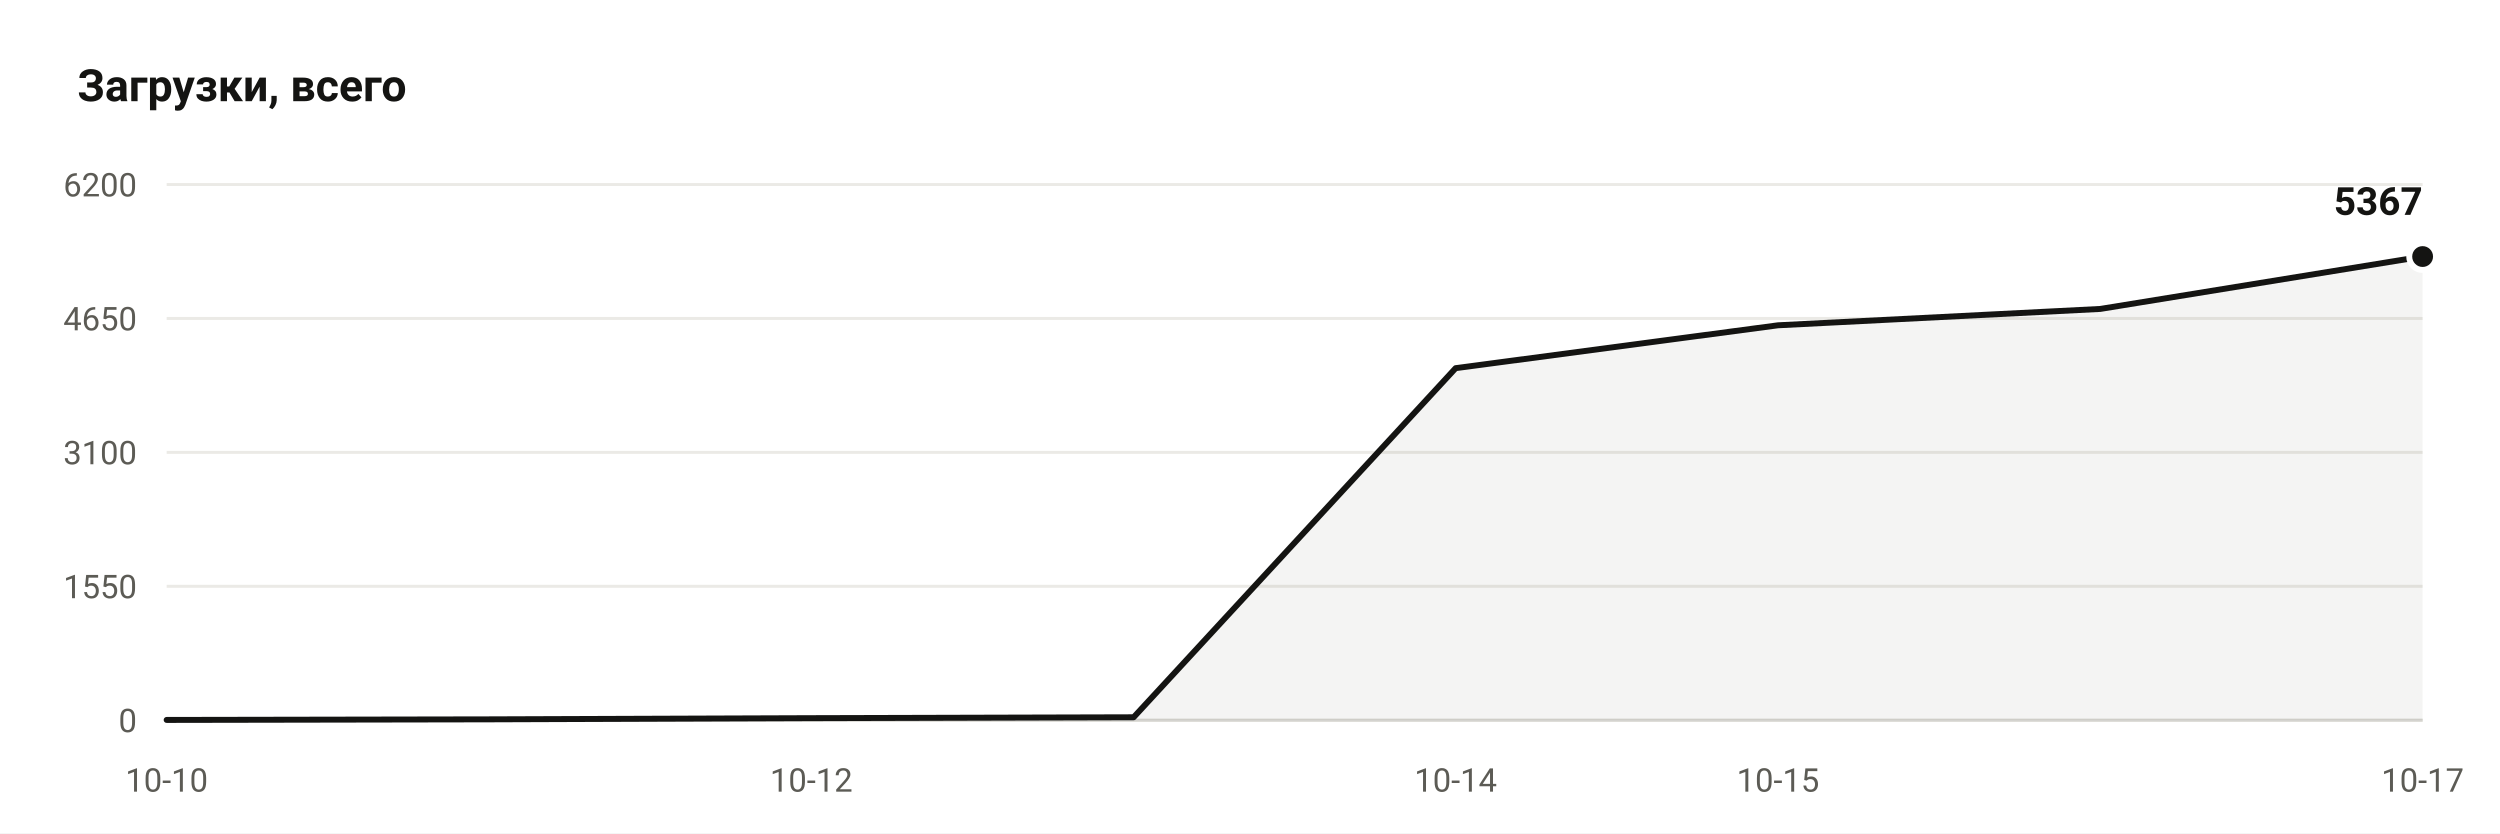
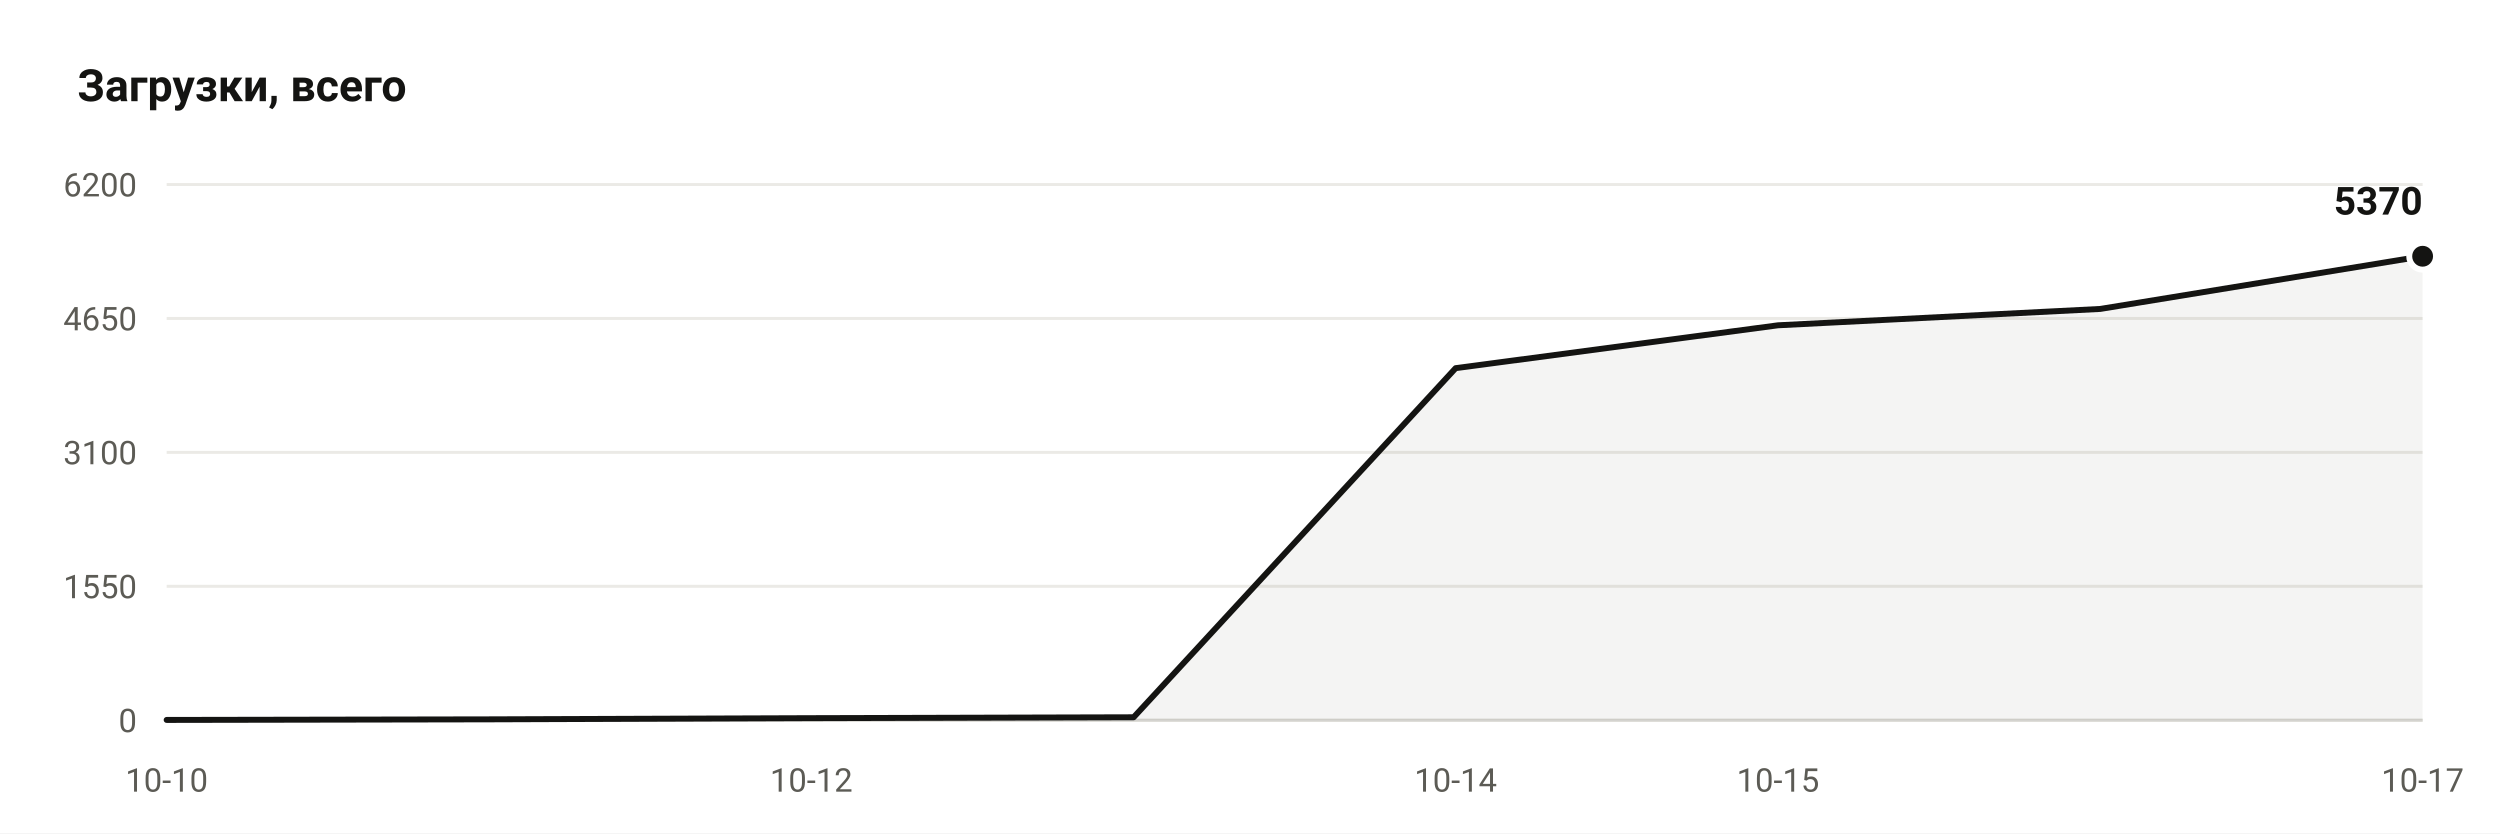
- <svg xmlns="http://www.w3.org/2000/svg" viewBox="0 0 840 280" width="840" height="280" role="img" aria-label="Downloads: 5367">
+ <svg xmlns="http://www.w3.org/2000/svg" viewBox="0 0 840 280" width="840" height="280" role="img" aria-label="Downloads: 5370">
  <rect width="840" height="280" fill="#ffffff" />
  <text x="26" y="34" font-family="ui-sans-serif, -apple-system, Segoe UI, Roboto, Helvetica, Arial, sans-serif" font-size="15" font-weight="600" fill="#141412">Загрузки, всего</text>
  <line x1="56" y1="242.0" x2="814" y2="242.0" stroke="#ebeae6" stroke-width="1" />
  <text x="46" y="246.0" text-anchor="end" font-family="ui-sans-serif, -apple-system, Segoe UI, Roboto, Helvetica, Arial, sans-serif" font-size="11" fill="#5c5b55">0</text>
  <line x1="56" y1="197.0" x2="814" y2="197.0" stroke="#ebeae6" stroke-width="1" />
  <text x="46" y="201.0" text-anchor="end" font-family="ui-sans-serif, -apple-system, Segoe UI, Roboto, Helvetica, Arial, sans-serif" font-size="11" fill="#5c5b55">1550</text>
  <line x1="56" y1="152.0" x2="814" y2="152.0" stroke="#ebeae6" stroke-width="1" />
  <text x="46" y="156.0" text-anchor="end" font-family="ui-sans-serif, -apple-system, Segoe UI, Roboto, Helvetica, Arial, sans-serif" font-size="11" fill="#5c5b55">3100</text>
  <line x1="56" y1="107.0" x2="814" y2="107.0" stroke="#ebeae6" stroke-width="1" />
  <text x="46" y="111.0" text-anchor="end" font-family="ui-sans-serif, -apple-system, Segoe UI, Roboto, Helvetica, Arial, sans-serif" font-size="11" fill="#5c5b55">4650</text>
  <line x1="56" y1="62.0" x2="814" y2="62.0" stroke="#ebeae6" stroke-width="1" />
  <text x="46" y="66.0" text-anchor="end" font-family="ui-sans-serif, -apple-system, Segoe UI, Roboto, Helvetica, Arial, sans-serif" font-size="11" fill="#5c5b55">6200</text>
  <line x1="56" y1="242.0" x2="814" y2="242.0" stroke="#d7d6d1" stroke-width="1" />
-   <path d="M 56.0 242.0 L 56.0 241.9 L 164.3 241.7 L 272.6 241.3 L 380.9 241.0 L 489.1 123.7 L 597.4 109.3 L 705.7 103.8 L 814.0 86.2 L 814.0 242.0 Z" fill="#141412" fill-opacity="0.05" />
-   <polyline points="56.0,241.9 164.3,241.7 272.6,241.3 380.9,241.0 489.1,123.7 597.4,109.3 705.7,103.8 814.0,86.2" fill="none" stroke="#141412" stroke-width="2" stroke-linejoin="round" stroke-linecap="round" />
-   <circle cx="814.0" cy="86.2" r="4.5" fill="#141412" stroke="#ffffff" stroke-width="2" />
-   <text x="814.0" y="72.2" text-anchor="end" font-family="ui-sans-serif, -apple-system, Segoe UI, Roboto, Helvetica, Arial, sans-serif" font-size="13" font-weight="600" fill="#141412">5367</text>
+   <path d="M 56.0 242.0 L 56.0 241.9 L 164.3 241.7 L 272.6 241.3 L 380.9 241.0 L 489.1 123.7 L 597.4 109.3 L 705.7 103.8 L 814.0 86.1 L 814.0 242.0 Z" fill="#141412" fill-opacity="0.05" />
+   <polyline points="56.0,241.9 164.3,241.7 272.6,241.3 380.9,241.0 489.1,123.7 597.4,109.3 705.7,103.8 814.0,86.1" fill="none" stroke="#141412" stroke-width="2" stroke-linejoin="round" stroke-linecap="round" />
+   <circle cx="814.0" cy="86.1" r="4.5" fill="#141412" stroke="#ffffff" stroke-width="2" />
+   <text x="814.0" y="72.1" text-anchor="end" font-family="ui-sans-serif, -apple-system, Segoe UI, Roboto, Helvetica, Arial, sans-serif" font-size="13" font-weight="600" fill="#141412">5370</text>
  <text x="56.0" y="266" text-anchor="middle" font-family="ui-sans-serif, -apple-system, Segoe UI, Roboto, Helvetica, Arial, sans-serif" font-size="11" fill="#5c5b55">10-10</text>
  <text x="272.6" y="266" text-anchor="middle" font-family="ui-sans-serif, -apple-system, Segoe UI, Roboto, Helvetica, Arial, sans-serif" font-size="11" fill="#5c5b55">10-12</text>
  <text x="489.1" y="266" text-anchor="middle" font-family="ui-sans-serif, -apple-system, Segoe UI, Roboto, Helvetica, Arial, sans-serif" font-size="11" fill="#5c5b55">10-14</text>
  <text x="597.4" y="266" text-anchor="middle" font-family="ui-sans-serif, -apple-system, Segoe UI, Roboto, Helvetica, Arial, sans-serif" font-size="11" fill="#5c5b55">10-15</text>
  <text x="814.0" y="266" text-anchor="middle" font-family="ui-sans-serif, -apple-system, Segoe UI, Roboto, Helvetica, Arial, sans-serif" font-size="11" fill="#5c5b55">10-17</text>
</svg>
